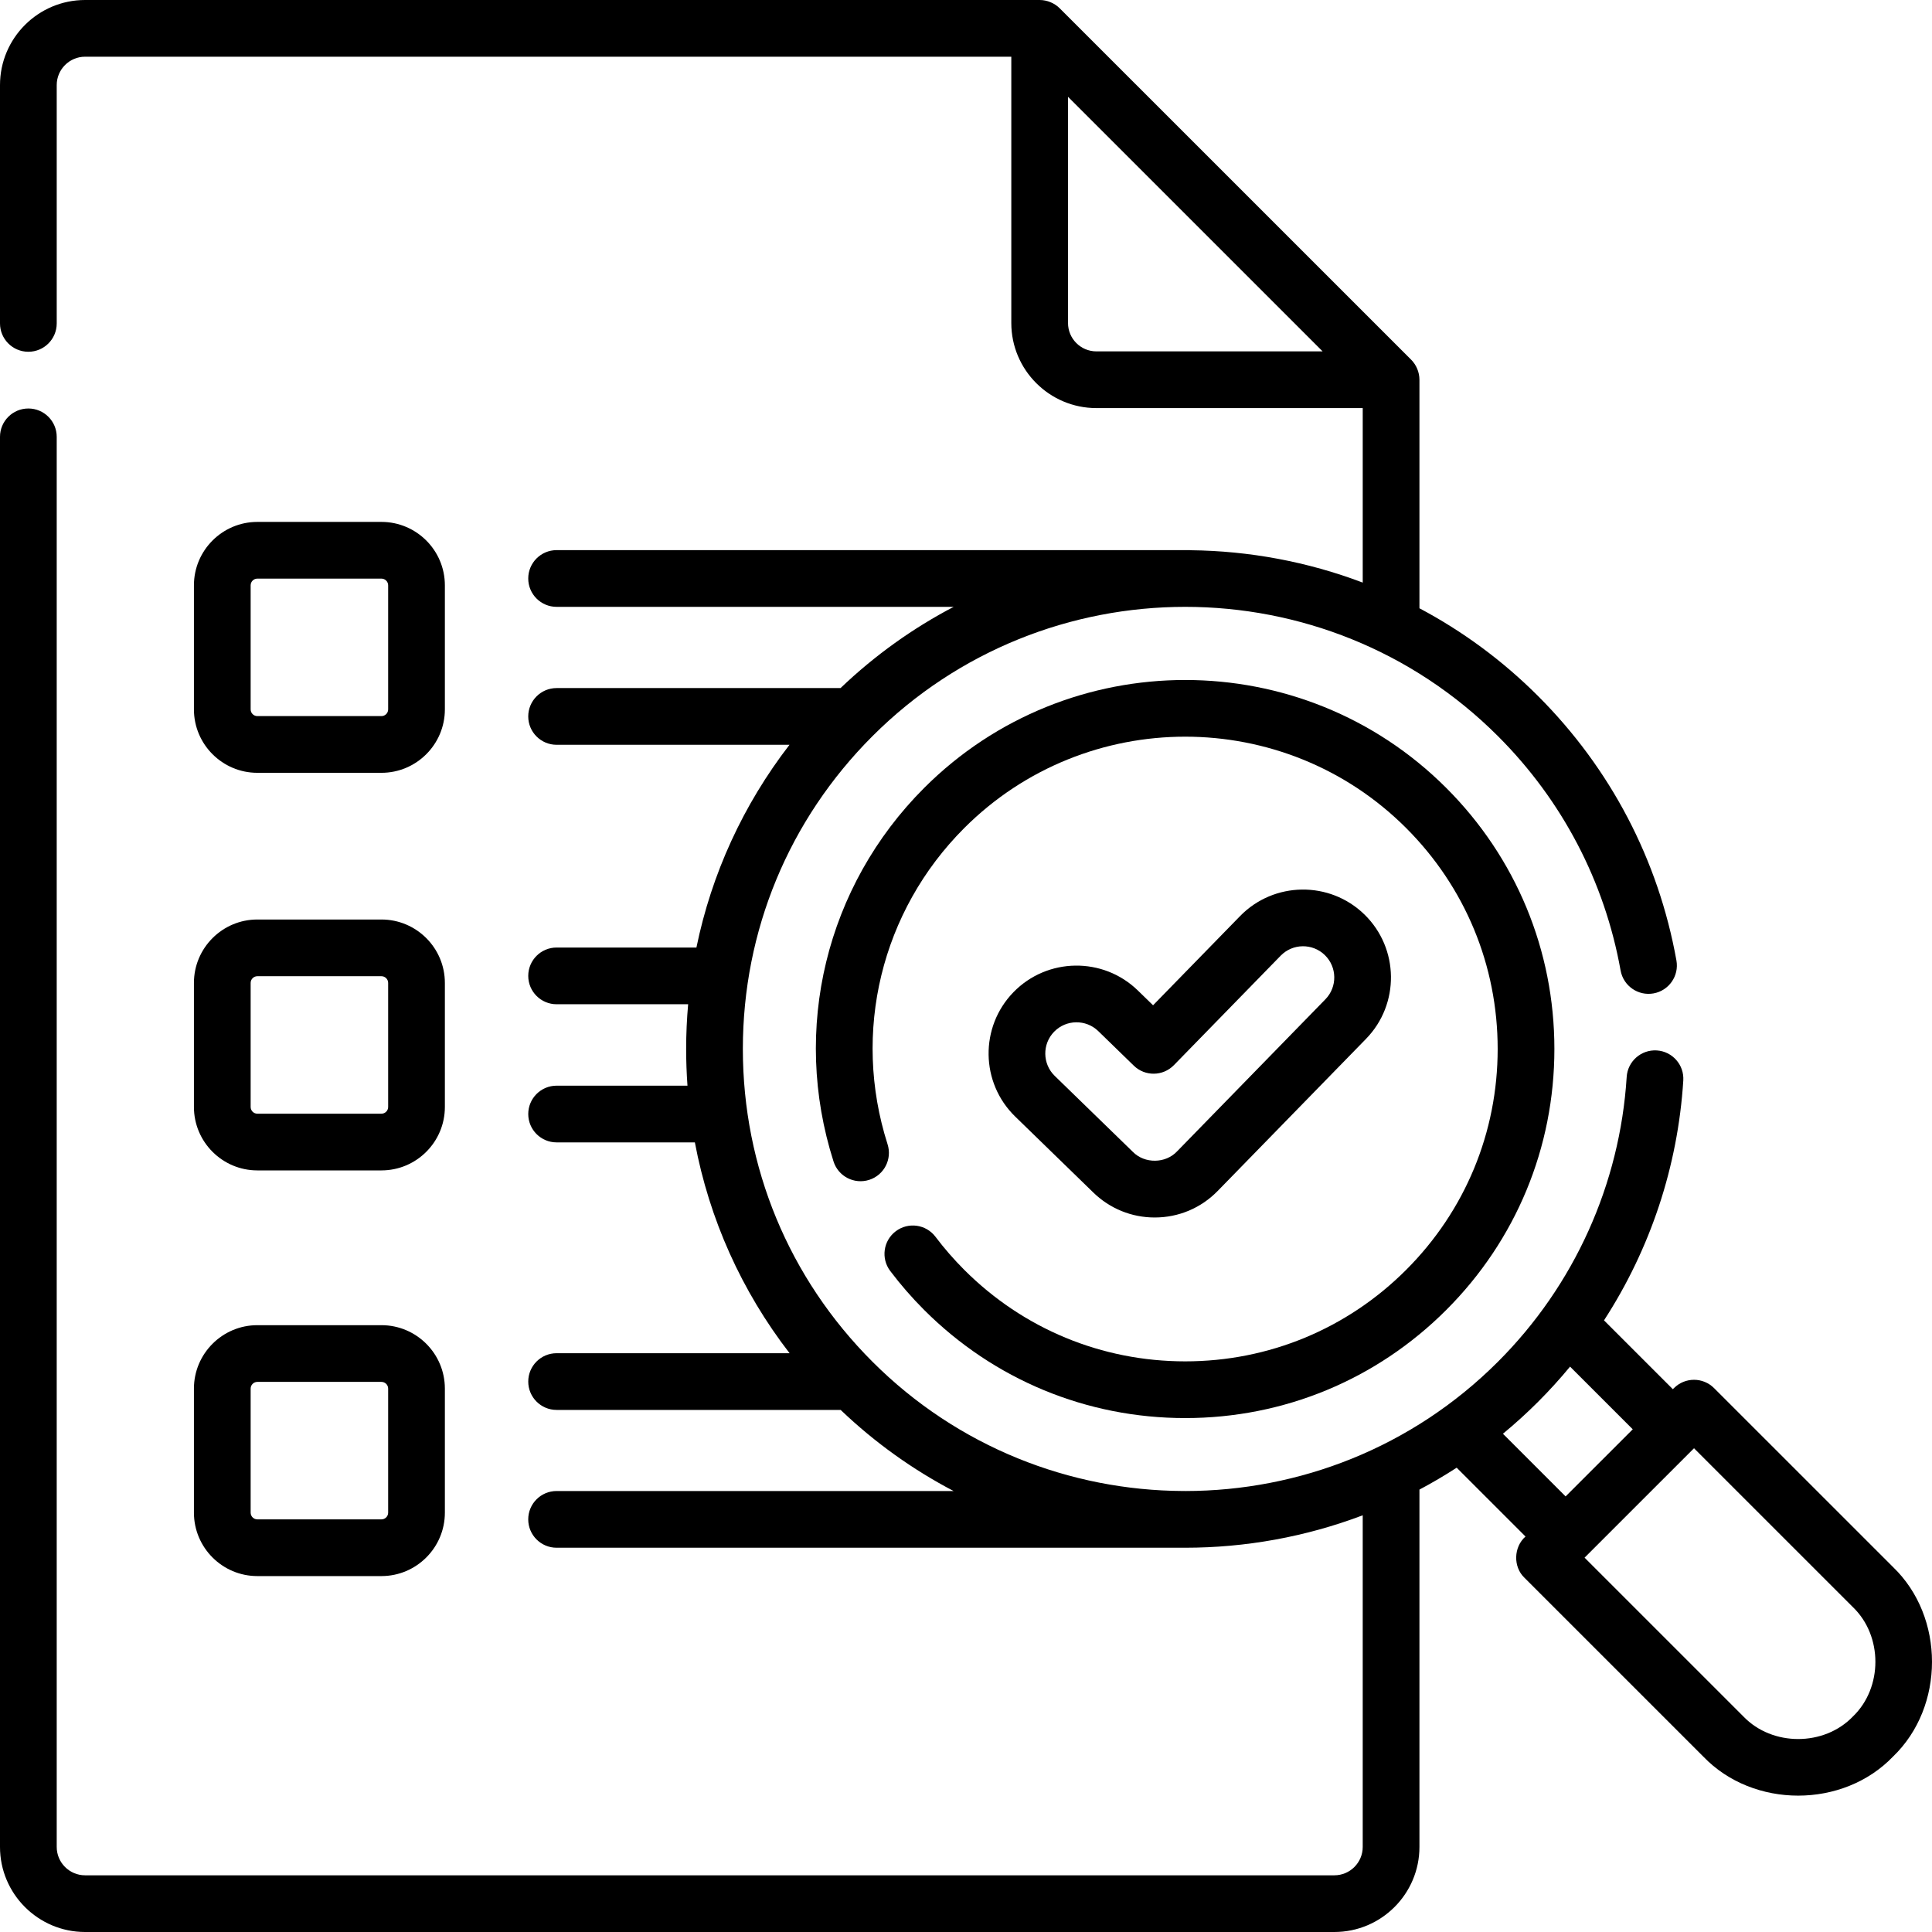
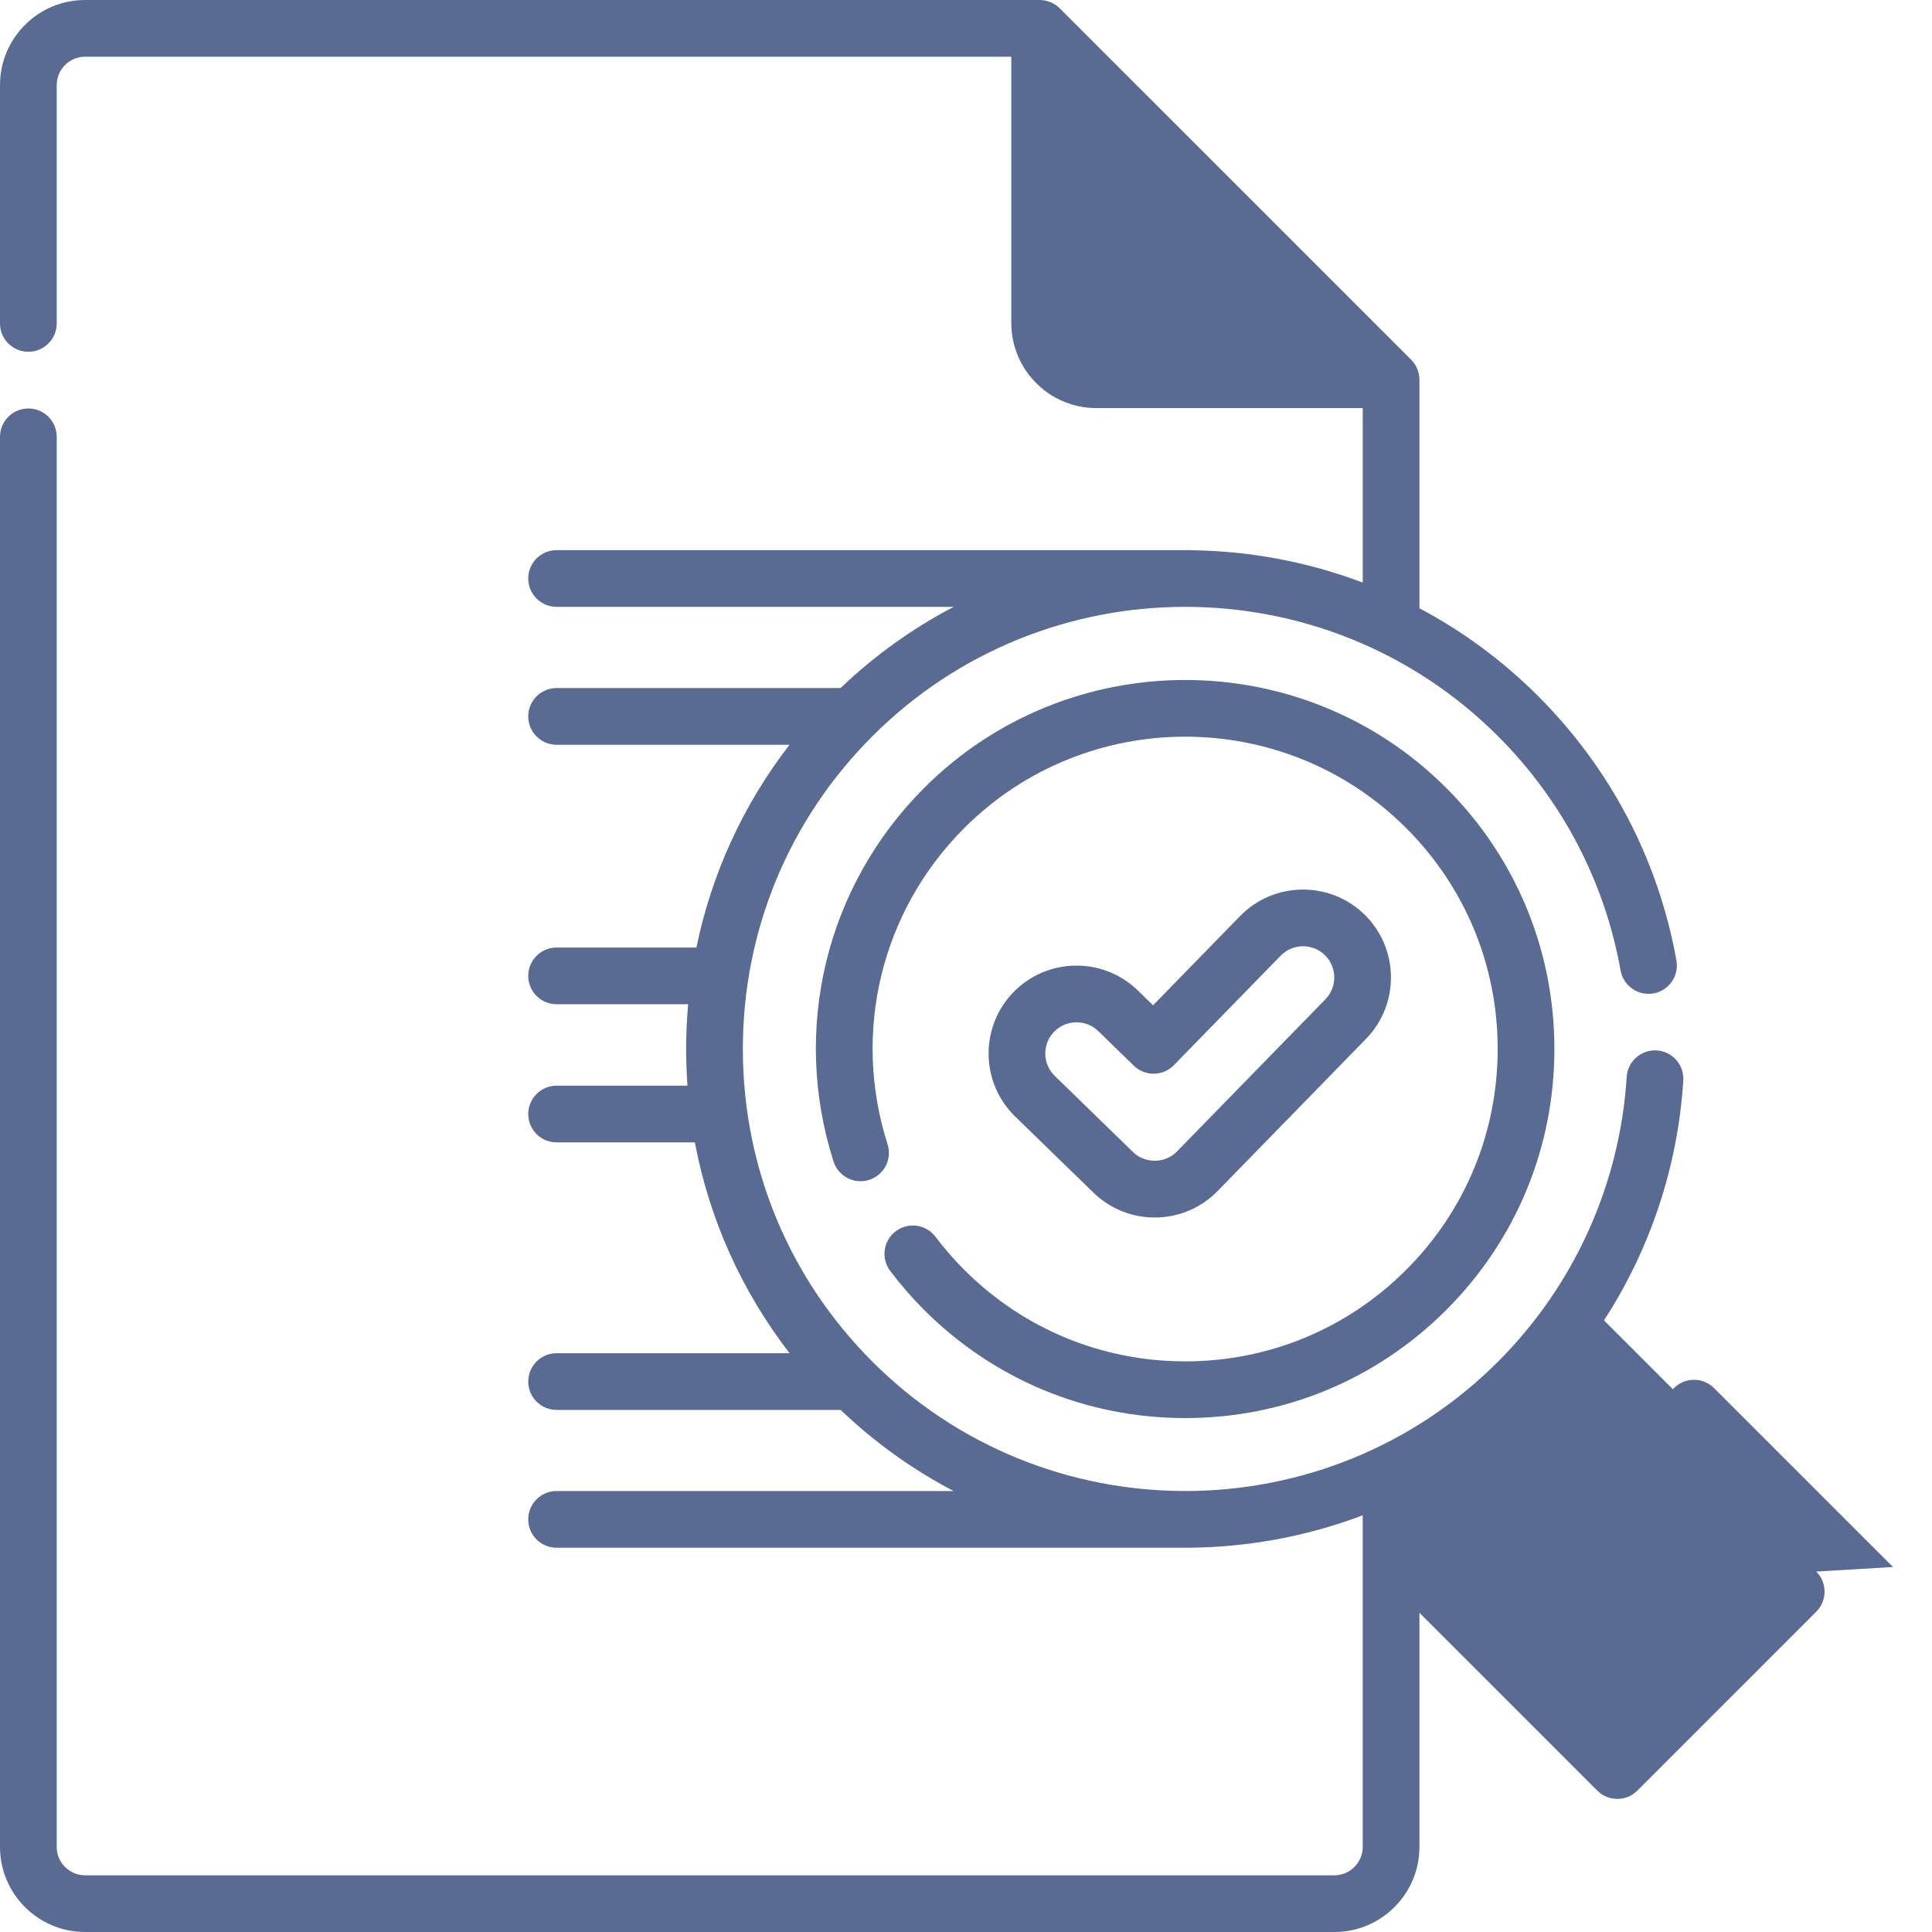
<svg xmlns="http://www.w3.org/2000/svg" id="Layer_1" enable-background="new 0 0 512 512" height="512" viewBox="0 0 512 512" width="512">
-   <g>
-     <path d="m306.01 322.648c6.337 0 12.264-2.498 16.689-7.034l39.311-40.304c8.972-9.2 8.786-23.984-.415-32.957-9.201-8.971-23.988-8.785-32.96.414l-23.061 23.642-4.04-3.928c-9.214-8.956-24-8.751-32.961.462-8.958 9.213-8.751 23.997.463 32.956l20.726 20.152c4.375 4.254 10.146 6.597 16.248 6.597zm-26.659-49.227c3.184-3.274 8.437-3.342 11.706-.163l9.419 9.159c2.972 2.891 7.724 2.826 10.62-.141l28.3-29.014c3.188-3.269 8.439-3.332 11.705-.148 3.268 3.187 3.333 8.437.148 11.704l-39.311 40.303c-3.038 3.249-8.572 3.318-11.697.156l-20.726-20.152c-3.271-3.182-3.346-8.433-.164-11.704z" />
-     <path d="m247.915 327.763c-2.5-3.313-7.211-3.973-10.527-1.473-3.314 2.5-3.972 7.212-1.473 10.525 2.737 3.627 5.765 7.105 8.997 10.337 18.479 18.477 43.048 28.652 69.181 28.652s50.701-10.175 69.18-28.652c18.48-18.476 28.656-43.042 28.656-69.171 0-26.13-10.177-50.695-28.656-69.171-38.147-38.141-100.214-38.14-138.361 0-26.007 26.003-35.21 63.936-24.017 98.996 1.262 3.954 5.494 6.134 9.445 4.874 3.954-1.262 6.137-5.491 4.874-9.444-9.475-29.678-1.686-61.788 20.328-83.798 32.284-32.281 84.818-32.281 117.102 0 15.64 15.638 24.254 36.429 24.254 58.544s-8.614 42.906-24.254 58.544c-15.639 15.637-36.433 24.25-58.551 24.25-22.117 0-42.912-8.612-58.552-24.25-2.742-2.744-5.308-5.691-7.626-8.763z" />
-     <path d="m501.66 415.271-47.415-47.409c-2.936-2.934-7.694-2.935-10.63 0l-.29.29-18.247-18.244c12.266-18.91 19.574-40.759 21.012-63.562.261-4.142-2.886-7.711-7.028-7.973-4.139-.252-7.711 2.886-7.974 7.027-1.795 28.469-13.906 55.269-34.102 75.462-22.824 22.822-52.797 34.246-82.779 34.275-.038-.001-.075-.006-.114-.006h-.597c-29.82-.15-59.594-11.57-82.296-34.269-22.142-22.138-34.336-51.573-34.336-82.882s12.194-60.744 34.336-82.882c45.707-45.702 120.079-45.702 165.786 0 17.024 17.022 28.258 38.493 32.489 62.094.733 4.085 4.641 6.799 8.724 6.071 4.086-.732 6.804-4.637 6.072-8.723-4.776-26.637-17.451-50.867-36.656-70.07-9.516-9.515-20.136-17.268-31.449-23.271v-60.566c-.006-1.978-.805-3.914-2.201-5.314l-93.13-93.118c-1.401-1.394-3.336-2.196-5.316-2.201h-252.972c-12.432 0-22.547 10.113-22.547 22.544v63.163c0 4.15 3.364 7.515 7.516 7.515 4.151 0 7.516-3.364 7.516-7.515v-63.163c0-4.144 3.371-7.515 7.516-7.515h245.458v70.575c0 12.431 10.115 22.544 22.547 22.544h70.584v46.245c-14.664-5.556-30.124-8.41-45.609-8.577-.074-.01-.146-.025-.223-.025h-167.8c-4.151 0-7.516 3.365-7.516 7.515s3.365 7.515 7.516 7.515h105.226c-10.721 5.606-20.827 12.782-29.979 21.525h-75.247c-4.151 0-7.516 3.365-7.516 7.515s3.365 7.515 7.516 7.515h61.72c-12.268 15.891-20.652 34.193-24.665 53.73h-37.054c-4.151 0-7.516 3.365-7.516 7.515s3.365 7.515 7.516 7.515h34.859c-.346 3.917-.529 7.867-.529 11.846 0 3.264.119 6.51.352 9.733h-34.681c-4.151 0-7.516 3.365-7.516 7.515s3.365 7.515 7.516 7.515h36.64c3.833 20.341 12.379 39.401 25.101 55.87h-61.741c-4.151 0-7.516 3.364-7.516 7.515s3.365 7.515 7.516 7.515h75.275c9.139 8.727 19.229 15.891 29.931 21.49h-105.21c-4.151 0-7.516 3.365-7.516 7.515s3.365 7.515 7.516 7.515h166.59c15.962-.002 31.925-2.869 47.042-8.596v87.891c0 4.143-3.371 7.515-7.516 7.515h-331.072c-4.144 0-7.516-3.371-7.516-7.515v-373.69c0-4.15-3.365-7.515-7.516-7.515s-7.516 3.364-7.516 7.515v373.69c.001 12.427 10.116 22.54 22.548 22.54h331.073c12.432 0 22.547-10.113 22.547-22.544v-94.697c3.354-1.78 6.646-3.716 9.867-5.804l18.243 18.24c-3.157 2.756-3.326 8.008-.291 10.918l47.416 47.41c13.227 13.785 37.031 13.784 50.257 0 13.788-13.226 13.787-37.027.001-50.252zm-211.108-322.152c-4.144 0-7.516-3.371-7.516-7.515v-59.947l67.471 67.462zm107.742 286.839c3.207-2.651 6.321-5.469 9.321-8.468 2.982-2.982 5.804-6.095 8.468-9.32l16.612 16.609-17.79 17.787zm92.737 74.937c-7.632 7.955-21.367 7.953-29 0l-42.102-42.096 29.001-28.997 42.102 42.096c7.954 7.633 7.955 21.365-.001 28.997z" />
-     <path d="m68.204 204.803h32.88c9.27 0 16.812-7.54 16.812-16.808v-32.876c0-9.269-7.541-16.809-16.812-16.809h-32.88c-9.269 0-16.811 7.54-16.811 16.809v32.876c0 9.268 7.542 16.808 16.811 16.808zm-1.779-49.684c0-.981.799-1.779 1.779-1.779h32.88c.982 0 1.78.798 1.78 1.779v32.876c0 .981-.799 1.779-1.78 1.779h-32.88c-.981 0-1.779-.798-1.779-1.779z" />
-     <path d="m51.393 293.362c0 9.268 7.541 16.808 16.811 16.808h32.88c9.27 0 16.812-7.54 16.812-16.808v-32.876c0-9.268-7.541-16.808-16.812-16.808h-32.88c-9.269 0-16.811 7.54-16.811 16.808zm15.032-32.876c0-.981.799-1.779 1.779-1.779h32.88c.982 0 1.78.798 1.78 1.779v32.876c0 .981-.799 1.779-1.78 1.779h-32.88c-.981 0-1.779-.798-1.779-1.779z" />
-     <path d="m51.393 400.87c0 9.268 7.541 16.808 16.811 16.808h32.88c9.27 0 16.812-7.54 16.812-16.808v-32.876c0-9.269-7.541-16.809-16.812-16.809h-32.88c-9.269 0-16.811 7.54-16.811 16.809zm15.032-32.876c0-.981.799-1.779 1.779-1.779h32.88c.982 0 1.78.798 1.78 1.779v32.876c0 .981-.799 1.779-1.78 1.779h-32.88c-.981 0-1.779-.798-1.779-1.779z" />
-   </g>
+   <path fill="#596b93" d="m306.01 322.648c6.337 0 12.264-2.498 16.689-7.034l39.311-40.304c8.972-9.2 8.786-23.984-.415-32.957-9.201-8.971-23.988-8.785-32.96.414l-23.061 23.642-4.04-3.928c-9.214-8.956-24-8.751-32.961.462-8.958 9.213-8.751 23.997.463 32.956l20.726 20.152c4.375 4.254 10.146 6.597 16.248 6.597zm-26.659-49.227c3.184-3.274 8.437-3.342 11.706-.163l9.419 9.159c2.972 2.891 7.724 2.826 10.62-.141l28.3-29.014c3.188-3.269 8.439-3.332 11.705-.148 3.268 3.187 3.333 8.437.148 11.704l-39.311 40.303c-3.038 3.249-8.572 3.318-11.697.156l-20.726-20.152c-3.271-3.182-3.346-8.433-.164-11.704z" />
+   <path fill="#596b93" d="m247.915 327.763c-2.5-3.313-7.211-3.973-10.527-1.473-3.314 2.5-3.972 7.212-1.473 10.525 2.737 3.627 5.765 7.105 8.997 10.337 18.479 18.477 43.048 28.652 69.181 28.652s50.701-10.175 69.18-28.652c18.48-18.476 28.656-43.042 28.656-69.171 0-26.13-10.177-50.695-28.656-69.171-38.147-38.141-100.214-38.14-138.361 0-26.007 26.003-35.21 63.936-24.017 98.996 1.262 3.954 5.494 6.134 9.445 4.874 3.954-1.262 6.137-5.491 4.874-9.444-9.475-29.678-1.686-61.788 20.328-83.798 32.284-32.281 84.818-32.281 117.102 0 15.64 15.638 24.254 36.429 24.254 58.544s-8.614 42.906-24.254 58.544c-15.639 15.637-36.433 24.25-58.551 24.25-22.117 0-42.912-8.612-58.552-24.25-2.742-2.744-5.308-5.691-7.626-8.763z" />
+   <path fill="#596b93" d="m501.66 415.271-47.415-47.409c-2.936-2.934-7.694-2.935-10.63 0l-.29.29-18.247-18.244c12.266-18.91 19.574-40.759 21.012-63.562.261-4.142-2.886-7.711-7.028-7.973-4.139-.252-7.711 2.886-7.974 7.027-1.795 28.469-13.906 55.269-34.102 75.462-22.824 22.822-52.797 34.246-82.779 34.275-.038-.001-.075-.006-.114-.006h-.597c-29.82-.15-59.594-11.57-82.296-34.269-22.142-22.138-34.336-51.573-34.336-82.882s12.194-60.744 34.336-82.882c45.707-45.702 120.079-45.702 165.786 0 17.024 17.022 28.258 38.493 32.489 62.094.733 4.085 4.641 6.799 8.724 6.071 4.086-.732 6.804-4.637 6.072-8.723-4.776-26.637-17.451-50.867-36.656-70.07-9.516-9.515-20.136-17.268-31.449-23.271v-60.566c-.006-1.978-.805-3.914-2.201-5.314l-93.13-93.118c-1.401-1.394-3.336-2.196-5.316-2.201h-252.972c-12.432 0-22.547 10.113-22.547 22.544v63.163c0 4.15 3.364 7.515 7.516 7.515 4.151 0 7.516-3.364 7.516-7.515v-63.163c0-4.144 3.371-7.515 7.516-7.515h245.458v70.575c0 12.431 10.115 22.544 22.547 22.544h70.584v46.245c-14.664-5.556-30.124-8.41-45.609-8.577-.074-.01-.146-.025-.223-.025h-167.8c-4.151 0-7.516 3.365-7.516 7.515s3.365 7.515 7.516 7.515h105.226c-10.721 5.606-20.827 12.782-29.979 21.525h-75.247c-4.151 0-7.516 3.365-7.516 7.515s3.365 7.515 7.516 7.515h61.72c-12.268 15.891-20.652 34.193-24.665 53.73h-37.054c-4.151 0-7.516 3.365-7.516 7.515s3.365 7.515 7.516 7.515h34.859c-.346 3.917-.529 7.867-.529 11.846 0 3.264.119 6.51.352 9.733h-34.681c-4.151 0-7.516 3.365-7.516 7.515s3.365 7.515 7.516 7.515h36.64c3.833 20.341 12.379 39.401 25.101 55.87h-61.741c-4.151 0-7.516 3.364-7.516 7.515s3.365 7.515 7.516 7.515h75.275c9.139 8.727 19.229 15.891 29.931 21.49h-105.21c-4.151 0-7.516 3.365-7.516 7.515s3.365 7.515 7.516 7.515h166.59c15.962-.002 31.925-2.869 47.042-8.596v87.891c0 4.143-3.371 7.515-7.516 7.515h-331.072c-4.144 0-7.516-3.371-7.516-7.515v-373.69c0-4.15-3.365-7.515-7.516-7.515s-7.516 3.365-7.516 7.515v373.69c0 12.431 10.115 22.544 22.547 22.544h331.072c12.432 0 22.547-10.112 22.547-22.544v-62.054l47.126 47.12c1.468 1.468 3.389 2.201 5.314 2.201s3.845-.734 5.314-2.201l47.409-47.415c2.935-2.934 2.935-7.692 0-10.63zm-161.132-47.735c.172-.16.339-.33.497-.509.17-.179.34-.345.501-.514zm36.222-36.222c.174-.172.344-.349.514-.523zm-36.719 36.716c-.147.157-.313.324-.48.492-.17.179-.34.346-.501.516zm-35.505 35.499c-.179.17-.346.34-.516.501-.169.158-.336.324-.492.479zm14.043 19.629zm-19.628 14.043z" />
</svg>
